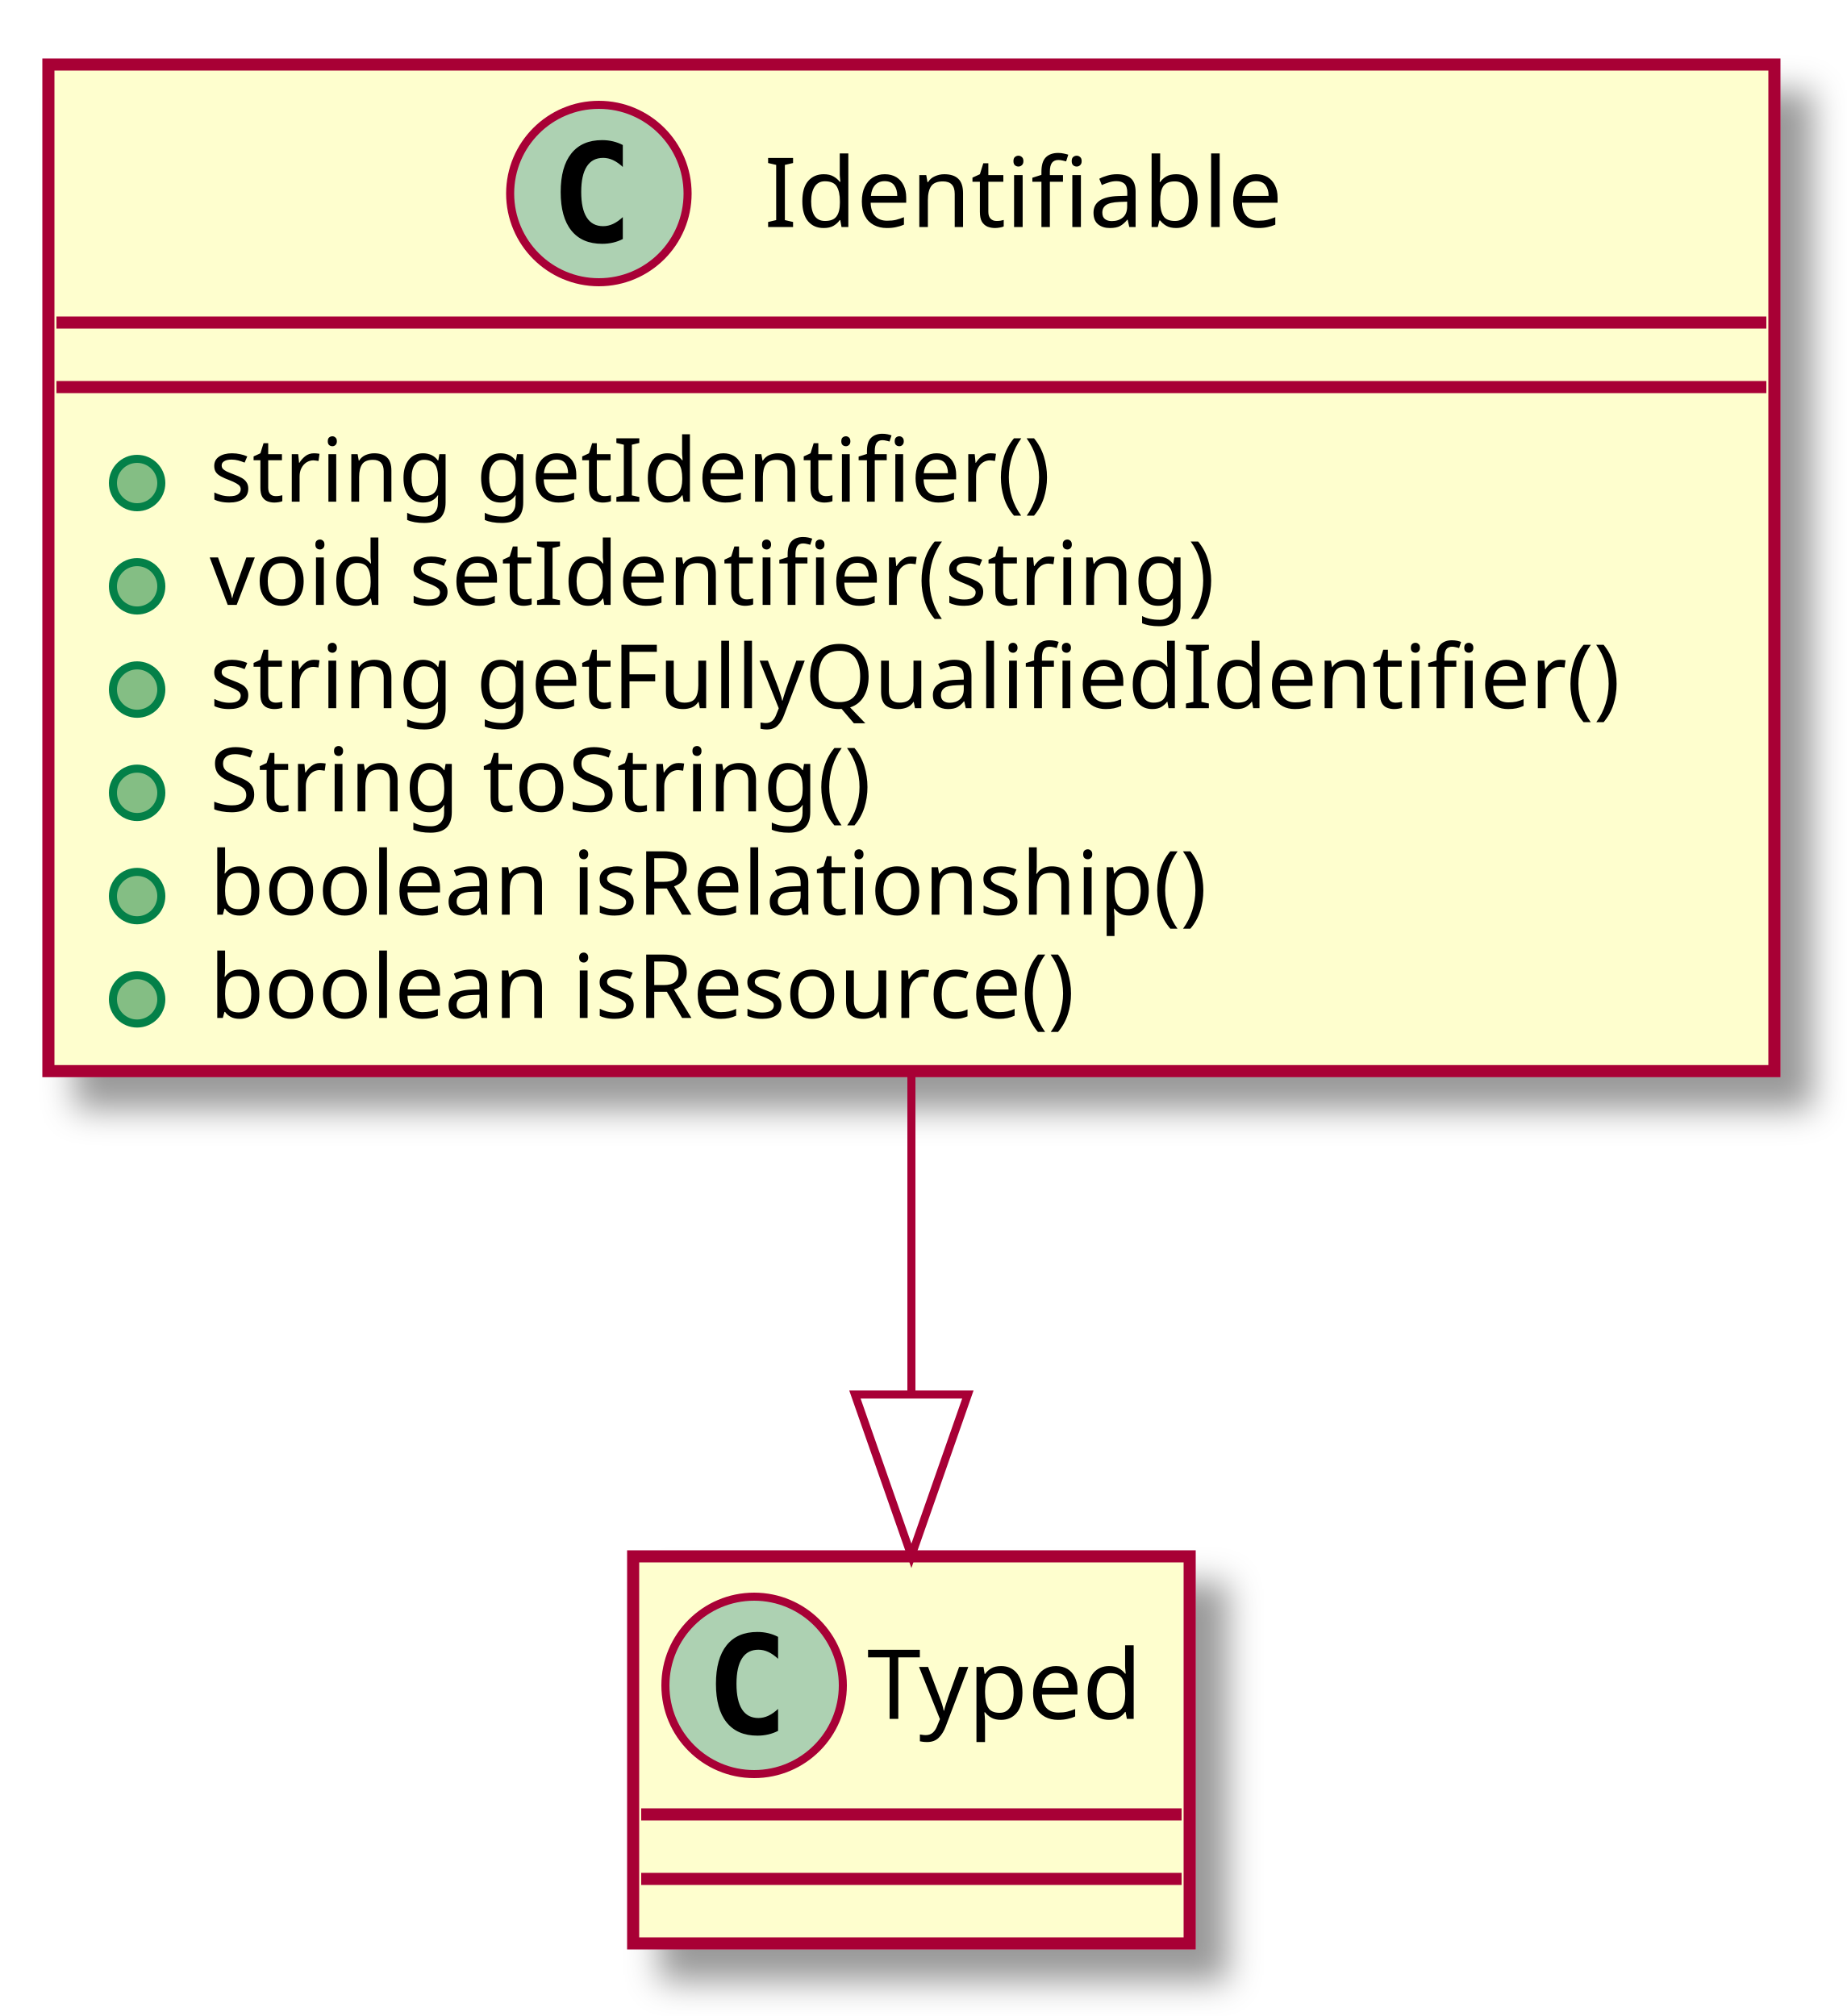
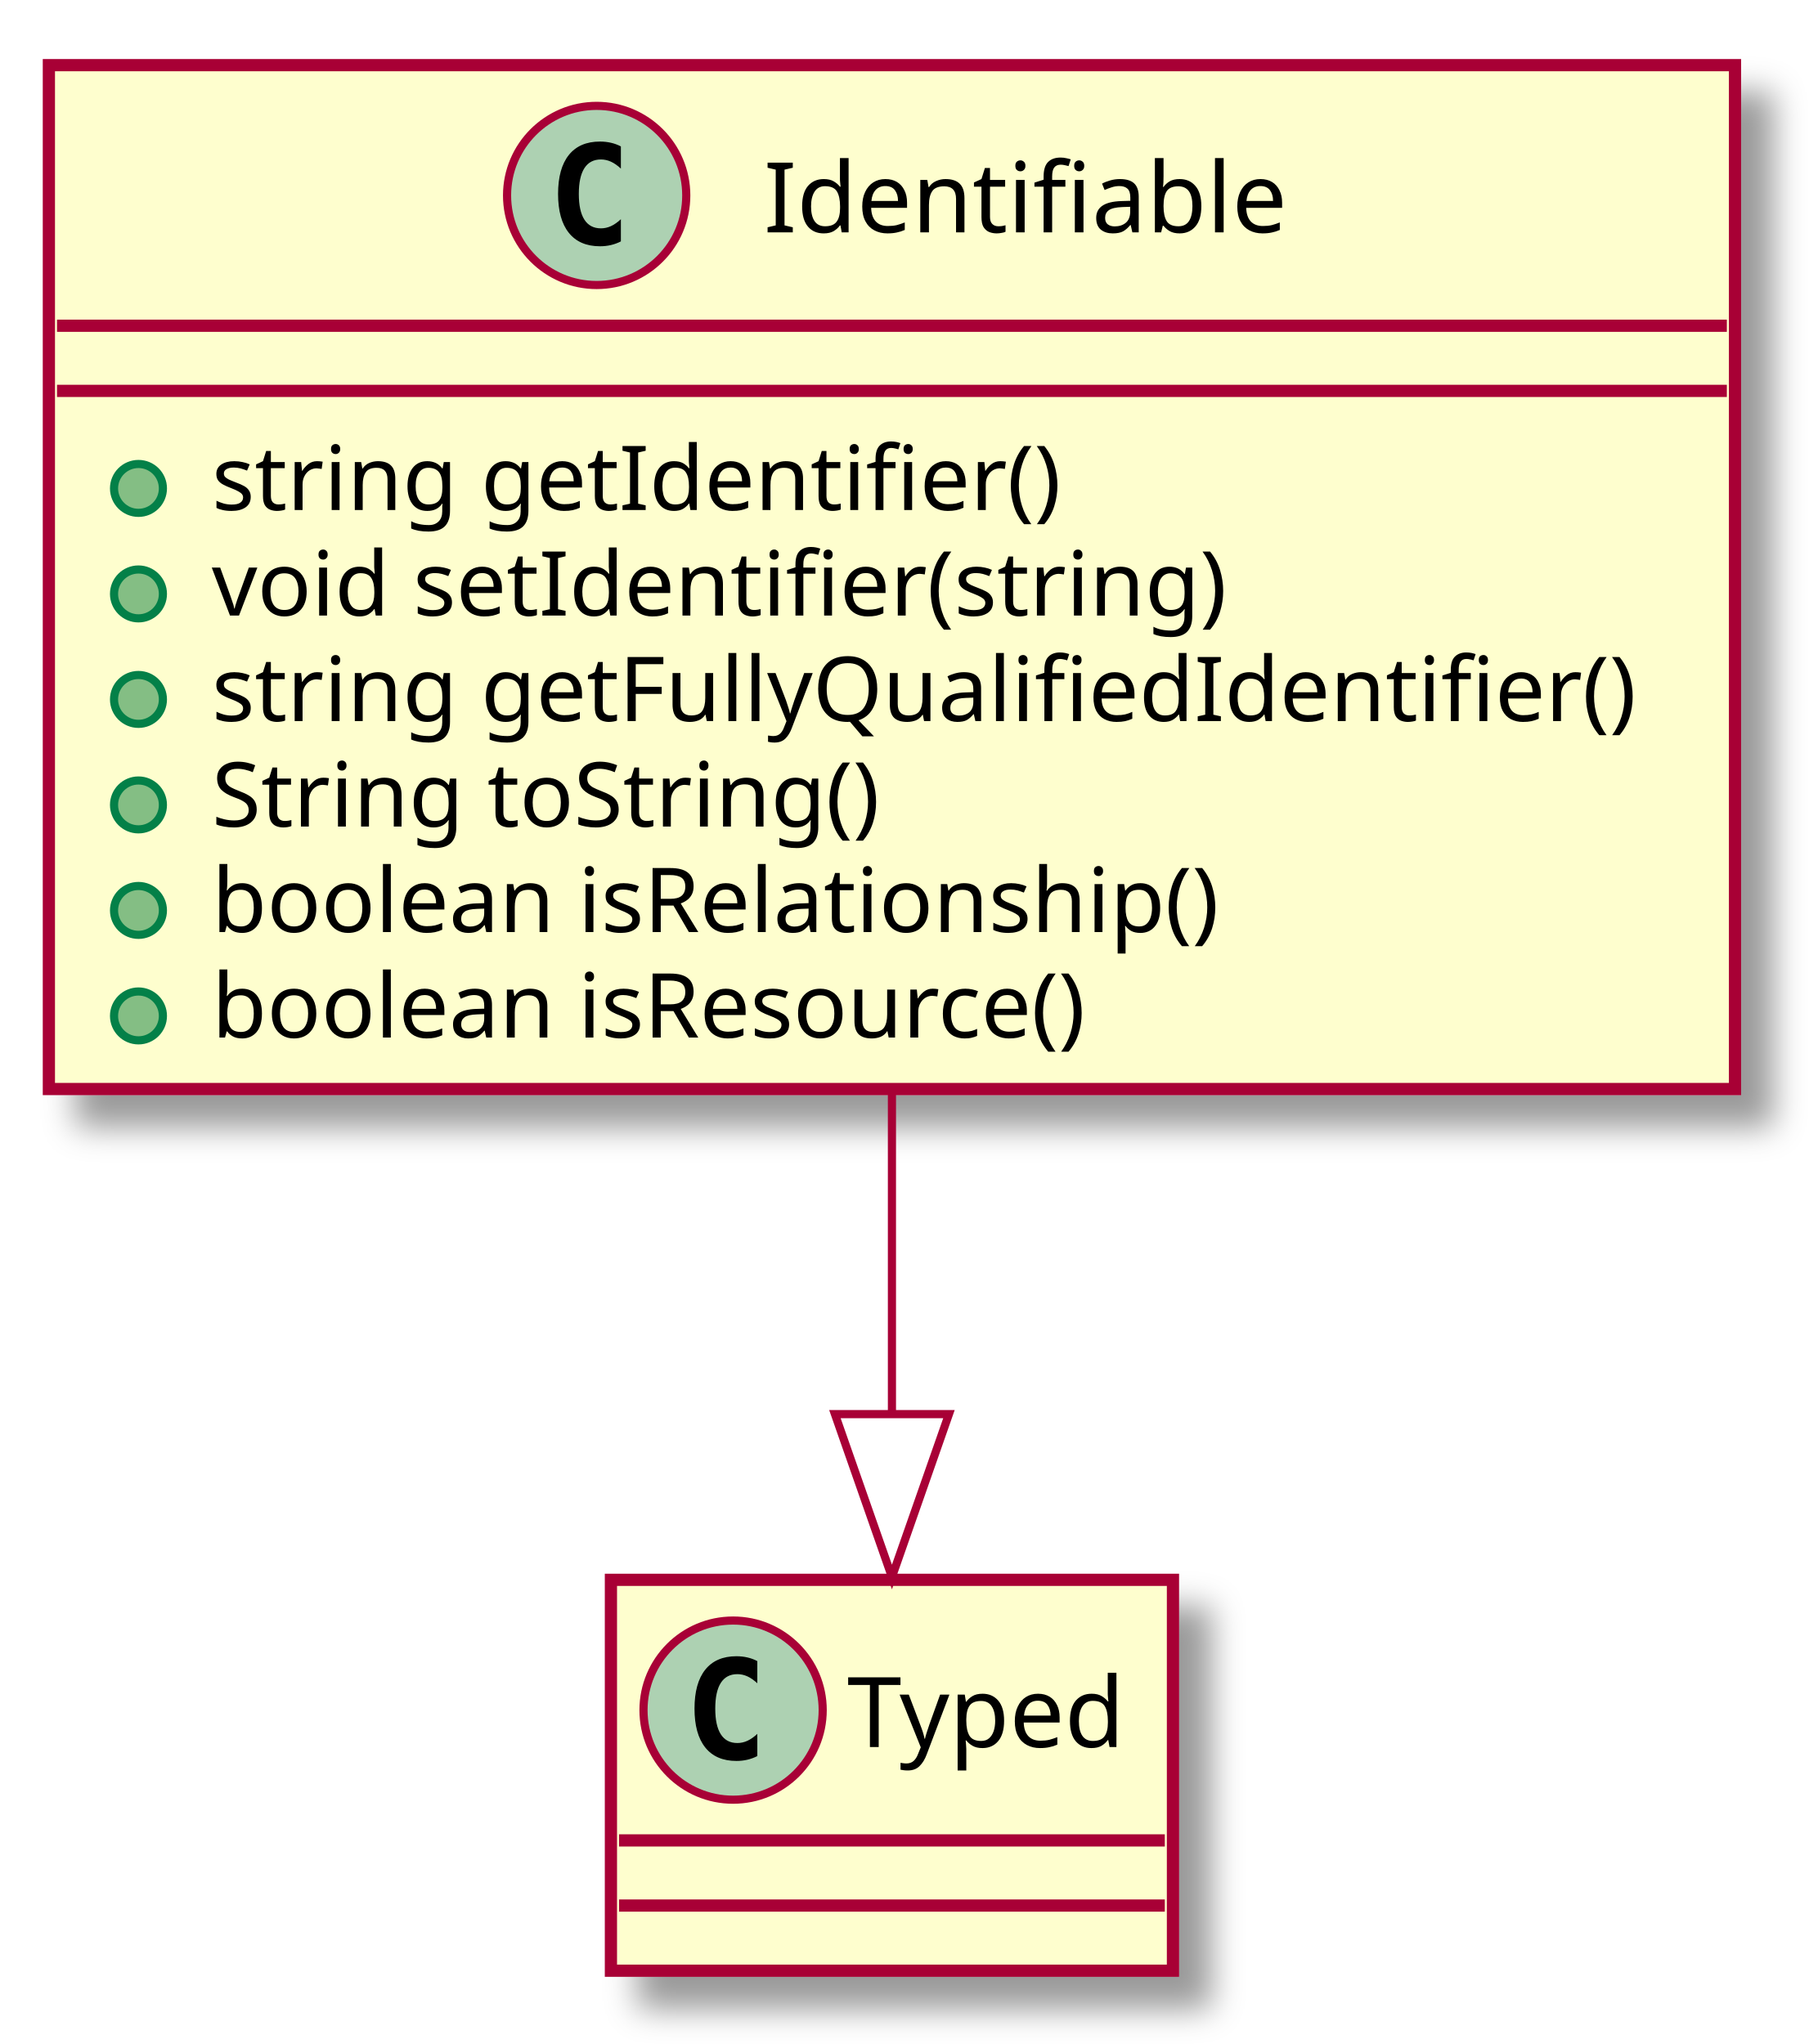
- <svg xmlns="http://www.w3.org/2000/svg" contentScriptType="application/ecmascript" contentStyleType="text/css" height="250px" preserveAspectRatio="none" style="width:229px;height:250px;" version="1.1" viewBox="0 0 229 250" width="229px" zoomAndPan="magnify">
+ <svg xmlns="http://www.w3.org/2000/svg" contentScriptType="application/ecmascript" contentStyleType="text/css" height="251px" preserveAspectRatio="none" style="width:222px;height:251px;" version="1.1" viewBox="0 0 222 251" width="222px" zoomAndPan="magnify">
  <defs>
-     <filter height="300%" id="fdjp97x" width="300%" x="-1" y="-1">
+     <filter height="300%" id="fr679bg" width="300%" x="-1" y="-1">
      <feGaussianBlur result="blurOut" stdDeviation="2.0" />
      <feColorMatrix in="blurOut" result="blurOut2" type="matrix" values="0 0 0 0 0 0 0 0 0 0 0 0 0 0 0 0 0 0 .4 0" />
      <feOffset dx="4.0" dy="4.0" in="blurOut2" result="blurOut3" />
      <feBlend in="SourceGraphic" in2="blurOut3" mode="normal" />
    </filter>
  </defs>
  <g>
-     <rect fill="#FEFECE" filter="url(#fdjp97x)" height="124.828" style="stroke: #A80036; stroke-width: 1.5;" width="214" x="6" y="8" />
-     <ellipse cx="74.25" cy="24" fill="#ADD1B2" rx="11" ry="11" style="stroke: #A80036; stroke-width: 1.0;" />
-     <path d="M77.219,29.641 Q76.641,29.938 76,30.086 Q75.359,30.234 74.656,30.234 Q72.156,30.234 70.836,28.586 Q69.516,26.938 69.516,23.812 Q69.516,20.688 70.836,19.031 Q72.156,17.375 74.656,17.375 Q75.359,17.375 76.008,17.531 Q76.656,17.688 77.219,17.984 L77.219,20.703 Q76.594,20.125 76,19.852 Q75.406,19.578 74.781,19.578 Q73.438,19.578 72.75,20.648 Q72.062,21.719 72.062,23.812 Q72.062,25.906 72.75,26.977 Q73.438,28.047 74.781,28.047 Q75.406,28.047 76,27.773 Q76.594,27.5 77.219,26.922 L77.219,29.641 Z " />
-     <text fill="#000000" font-family="sans-serif" font-size="12" lengthAdjust="spacingAndGlyphs" textLength="69" x="94.75" y="28.154">Identifiable</text>
-     <line style="stroke: #A80036; stroke-width: 1.5;" x1="7" x2="219" y1="40" y2="40" />
-     <line style="stroke: #A80036; stroke-width: 1.5;" x1="7" x2="219" y1="48" y2="48" />
-     <ellipse cx="17" cy="59.902" fill="#84BE84" rx="3" ry="3" style="stroke: #038048; stroke-width: 1.0;" />
-     <text fill="#000000" font-family="sans-serif" font-size="11" lengthAdjust="spacingAndGlyphs" textLength="113" x="26" y="62.21">string getIdentifier()</text>
-     <ellipse cx="17" cy="72.707" fill="#84BE84" rx="3" ry="3" style="stroke: #038048; stroke-width: 1.0;" />
-     <text fill="#000000" font-family="sans-serif" font-size="11" lengthAdjust="spacingAndGlyphs" textLength="136" x="26" y="75.015">void setIdentifier(string)</text>
-     <ellipse cx="17" cy="85.512" fill="#84BE84" rx="3" ry="3" style="stroke: #038048; stroke-width: 1.0;" />
-     <text fill="#000000" font-family="sans-serif" font-size="11" lengthAdjust="spacingAndGlyphs" textLength="188" x="26" y="87.82">string getFullyQualifiedIdentifier()</text>
-     <ellipse cx="17" cy="98.316" fill="#84BE84" rx="3" ry="3" style="stroke: #038048; stroke-width: 1.0;" />
-     <text fill="#000000" font-family="sans-serif" font-size="11" lengthAdjust="spacingAndGlyphs" textLength="91" x="26" y="100.624">String toString()</text>
-     <ellipse cx="17" cy="111.121" fill="#84BE84" rx="3" ry="3" style="stroke: #038048; stroke-width: 1.0;" />
-     <text fill="#000000" font-family="sans-serif" font-size="11" lengthAdjust="spacingAndGlyphs" textLength="136" x="26" y="113.429">boolean isRelationship()</text>
-     <ellipse cx="17" cy="123.926" fill="#84BE84" rx="3" ry="3" style="stroke: #038048; stroke-width: 1.0;" />
-     <text fill="#000000" font-family="sans-serif" font-size="11" lengthAdjust="spacingAndGlyphs" textLength="120" x="26" y="126.234">boolean isResource()</text>
-     <rect fill="#FEFECE" filter="url(#fdjp97x)" height="48" style="stroke: #A80036; stroke-width: 1.5;" width="69" x="78.5" y="193" />
-     <ellipse cx="93.5" cy="209" fill="#ADD1B2" rx="11" ry="11" style="stroke: #A80036; stroke-width: 1.0;" />
-     <path d="M96.469,214.641 Q95.891,214.938 95.25,215.086 Q94.609,215.234 93.906,215.234 Q91.406,215.234 90.086,213.586 Q88.766,211.938 88.766,208.812 Q88.766,205.688 90.086,204.031 Q91.406,202.375 93.906,202.375 Q94.609,202.375 95.258,202.531 Q95.906,202.688 96.469,202.984 L96.469,205.703 Q95.844,205.125 95.25,204.852 Q94.656,204.578 94.031,204.578 Q92.688,204.578 92,205.648 Q91.312,206.719 91.312,208.812 Q91.312,210.906 92,211.977 Q92.688,213.047 94.031,213.047 Q94.656,213.047 95.25,212.773 Q95.844,212.5 96.469,211.922 L96.469,214.641 Z " />
-     <text fill="#000000" font-family="sans-serif" font-size="12" lengthAdjust="spacingAndGlyphs" textLength="37" x="107.5" y="213.154">Typed</text>
-     <line style="stroke: #A80036; stroke-width: 1.5;" x1="79.5" x2="146.5" y1="225" y2="225" />
-     <line style="stroke: #A80036; stroke-width: 1.5;" x1="79.5" x2="146.5" y1="233" y2="233" />
-     <path d="M113,133.2 C113,146.432 113,160.147 113,172.517 " fill="none" style="stroke: #A80036; stroke-width: 1.0;" />
-     <polygon fill="none" points="120,172.936,113,192.936,106,172.936,120,172.936" style="stroke: #A80036; stroke-width: 1.0;" />
+     <rect fill="#FEFECE" filter="url(#fr679bg)" height="125.731" style="stroke: #A80036; stroke-width: 1.5;" width="207" x="6" y="8" />
+     <ellipse cx="73.25" cy="24" fill="#ADD1B2" rx="11" ry="11" style="stroke: #A80036; stroke-width: 1.0;" />
+     <path d="M76.223,29.643 Q75.642,29.942 75.003,30.091 Q74.364,30.241 73.658,30.241 Q71.151,30.241 69.832,28.589 Q68.512,26.937 68.512,23.816 Q68.512,20.686 69.832,19.035 Q71.151,17.383 73.658,17.383 Q74.364,17.383 75.011,17.532 Q75.659,17.682 76.223,17.98 L76.223,20.703 Q75.592,20.122 74.999,19.852 Q74.405,19.582 73.774,19.582 Q72.43,19.582 71.745,20.649 Q71.06,21.716 71.06,23.816 Q71.06,25.908 71.745,26.974 Q72.43,28.041 73.774,28.041 Q74.405,28.041 74.999,27.771 Q75.592,27.502 76.223,26.92 Z " />
+     <text fill="#000000" font-family="sans-serif" font-size="12" lengthAdjust="spacingAndGlyphs" textLength="64" x="93.75" y="28.535">Identifiable</text>
+     <line style="stroke: #A80036; stroke-width: 1.5;" x1="7" x2="212" y1="40" y2="40" />
+     <line style="stroke: #A80036; stroke-width: 1.5;" x1="7" x2="212" y1="48" y2="48" />
+     <ellipse cx="17" cy="59.977" fill="#84BE84" rx="3" ry="3" style="stroke: #038048; stroke-width: 1.0;" />
+     <text fill="#000000" font-family="sans-serif" font-size="11" lengthAdjust="spacingAndGlyphs" textLength="108" x="26" y="62.635">string getIdentifier()</text>
+     <ellipse cx="17" cy="72.933" fill="#84BE84" rx="3" ry="3" style="stroke: #038048; stroke-width: 1.0;" />
+     <text fill="#000000" font-family="sans-serif" font-size="11" lengthAdjust="spacingAndGlyphs" textLength="130" x="26" y="75.59">void setIdentifier(string)</text>
+     <ellipse cx="17" cy="85.888" fill="#84BE84" rx="3" ry="3" style="stroke: #038048; stroke-width: 1.0;" />
+     <text fill="#000000" font-family="sans-serif" font-size="11" lengthAdjust="spacingAndGlyphs" textLength="181" x="26" y="88.545">string getFullyQualifiedIdentifier()</text>
+     <ellipse cx="17" cy="98.843" fill="#84BE84" rx="3" ry="3" style="stroke: #038048; stroke-width: 1.0;" />
+     <text fill="#000000" font-family="sans-serif" font-size="11" lengthAdjust="spacingAndGlyphs" textLength="86" x="26" y="101.5">String toString()</text>
+     <ellipse cx="17" cy="111.798" fill="#84BE84" rx="3" ry="3" style="stroke: #038048; stroke-width: 1.0;" />
+     <text fill="#000000" font-family="sans-serif" font-size="11" lengthAdjust="spacingAndGlyphs" textLength="129" x="26" y="114.455">boolean isRelationship()</text>
+     <ellipse cx="17" cy="124.753" fill="#84BE84" rx="3" ry="3" style="stroke: #038048; stroke-width: 1.0;" />
+     <text fill="#000000" font-family="sans-serif" font-size="11" lengthAdjust="spacingAndGlyphs" textLength="113" x="26" y="127.41">boolean isResource()</text>
+     <rect fill="#FEFECE" filter="url(#fr679bg)" height="48" style="stroke: #A80036; stroke-width: 1.5;" width="69" x="75" y="194" />
+     <ellipse cx="90" cy="210" fill="#ADD1B2" rx="11" ry="11" style="stroke: #A80036; stroke-width: 1.0;" />
+     <path d="M92.973,215.643 Q92.392,215.942 91.753,216.091 Q91.114,216.241 90.408,216.241 Q87.901,216.241 86.582,214.589 Q85.262,212.937 85.262,209.816 Q85.262,206.686 86.582,205.035 Q87.901,203.383 90.408,203.383 Q91.114,203.383 91.761,203.532 Q92.409,203.682 92.973,203.981 L92.973,206.703 Q92.342,206.122 91.749,205.852 Q91.155,205.583 90.524,205.583 Q89.18,205.583 88.495,206.649 Q87.81,207.716 87.81,209.816 Q87.81,211.908 88.495,212.974 Q89.18,214.041 90.524,214.041 Q91.155,214.041 91.749,213.771 Q92.342,213.501 92.973,212.92 Z " />
+     <text fill="#000000" font-family="sans-serif" font-size="12" lengthAdjust="spacingAndGlyphs" textLength="37" x="104" y="214.535">Typed</text>
+     <line style="stroke: #A80036; stroke-width: 1.5;" x1="76" x2="143" y1="226" y2="226" />
+     <line style="stroke: #A80036; stroke-width: 1.5;" x1="76" x2="143" y1="234" y2="234" />
+     <path d="M109.5,134.335 C109.5,147.479 109.5,161.079 109.5,173.358 " fill="none" style="stroke: #A80036; stroke-width: 1.0;" />
+     <polygon fill="none" points="116.5,173.653,109.5,193.653,102.5,173.653,116.5,173.653" style="stroke: #A80036; stroke-width: 1.0;" />
  </g>
</svg>
